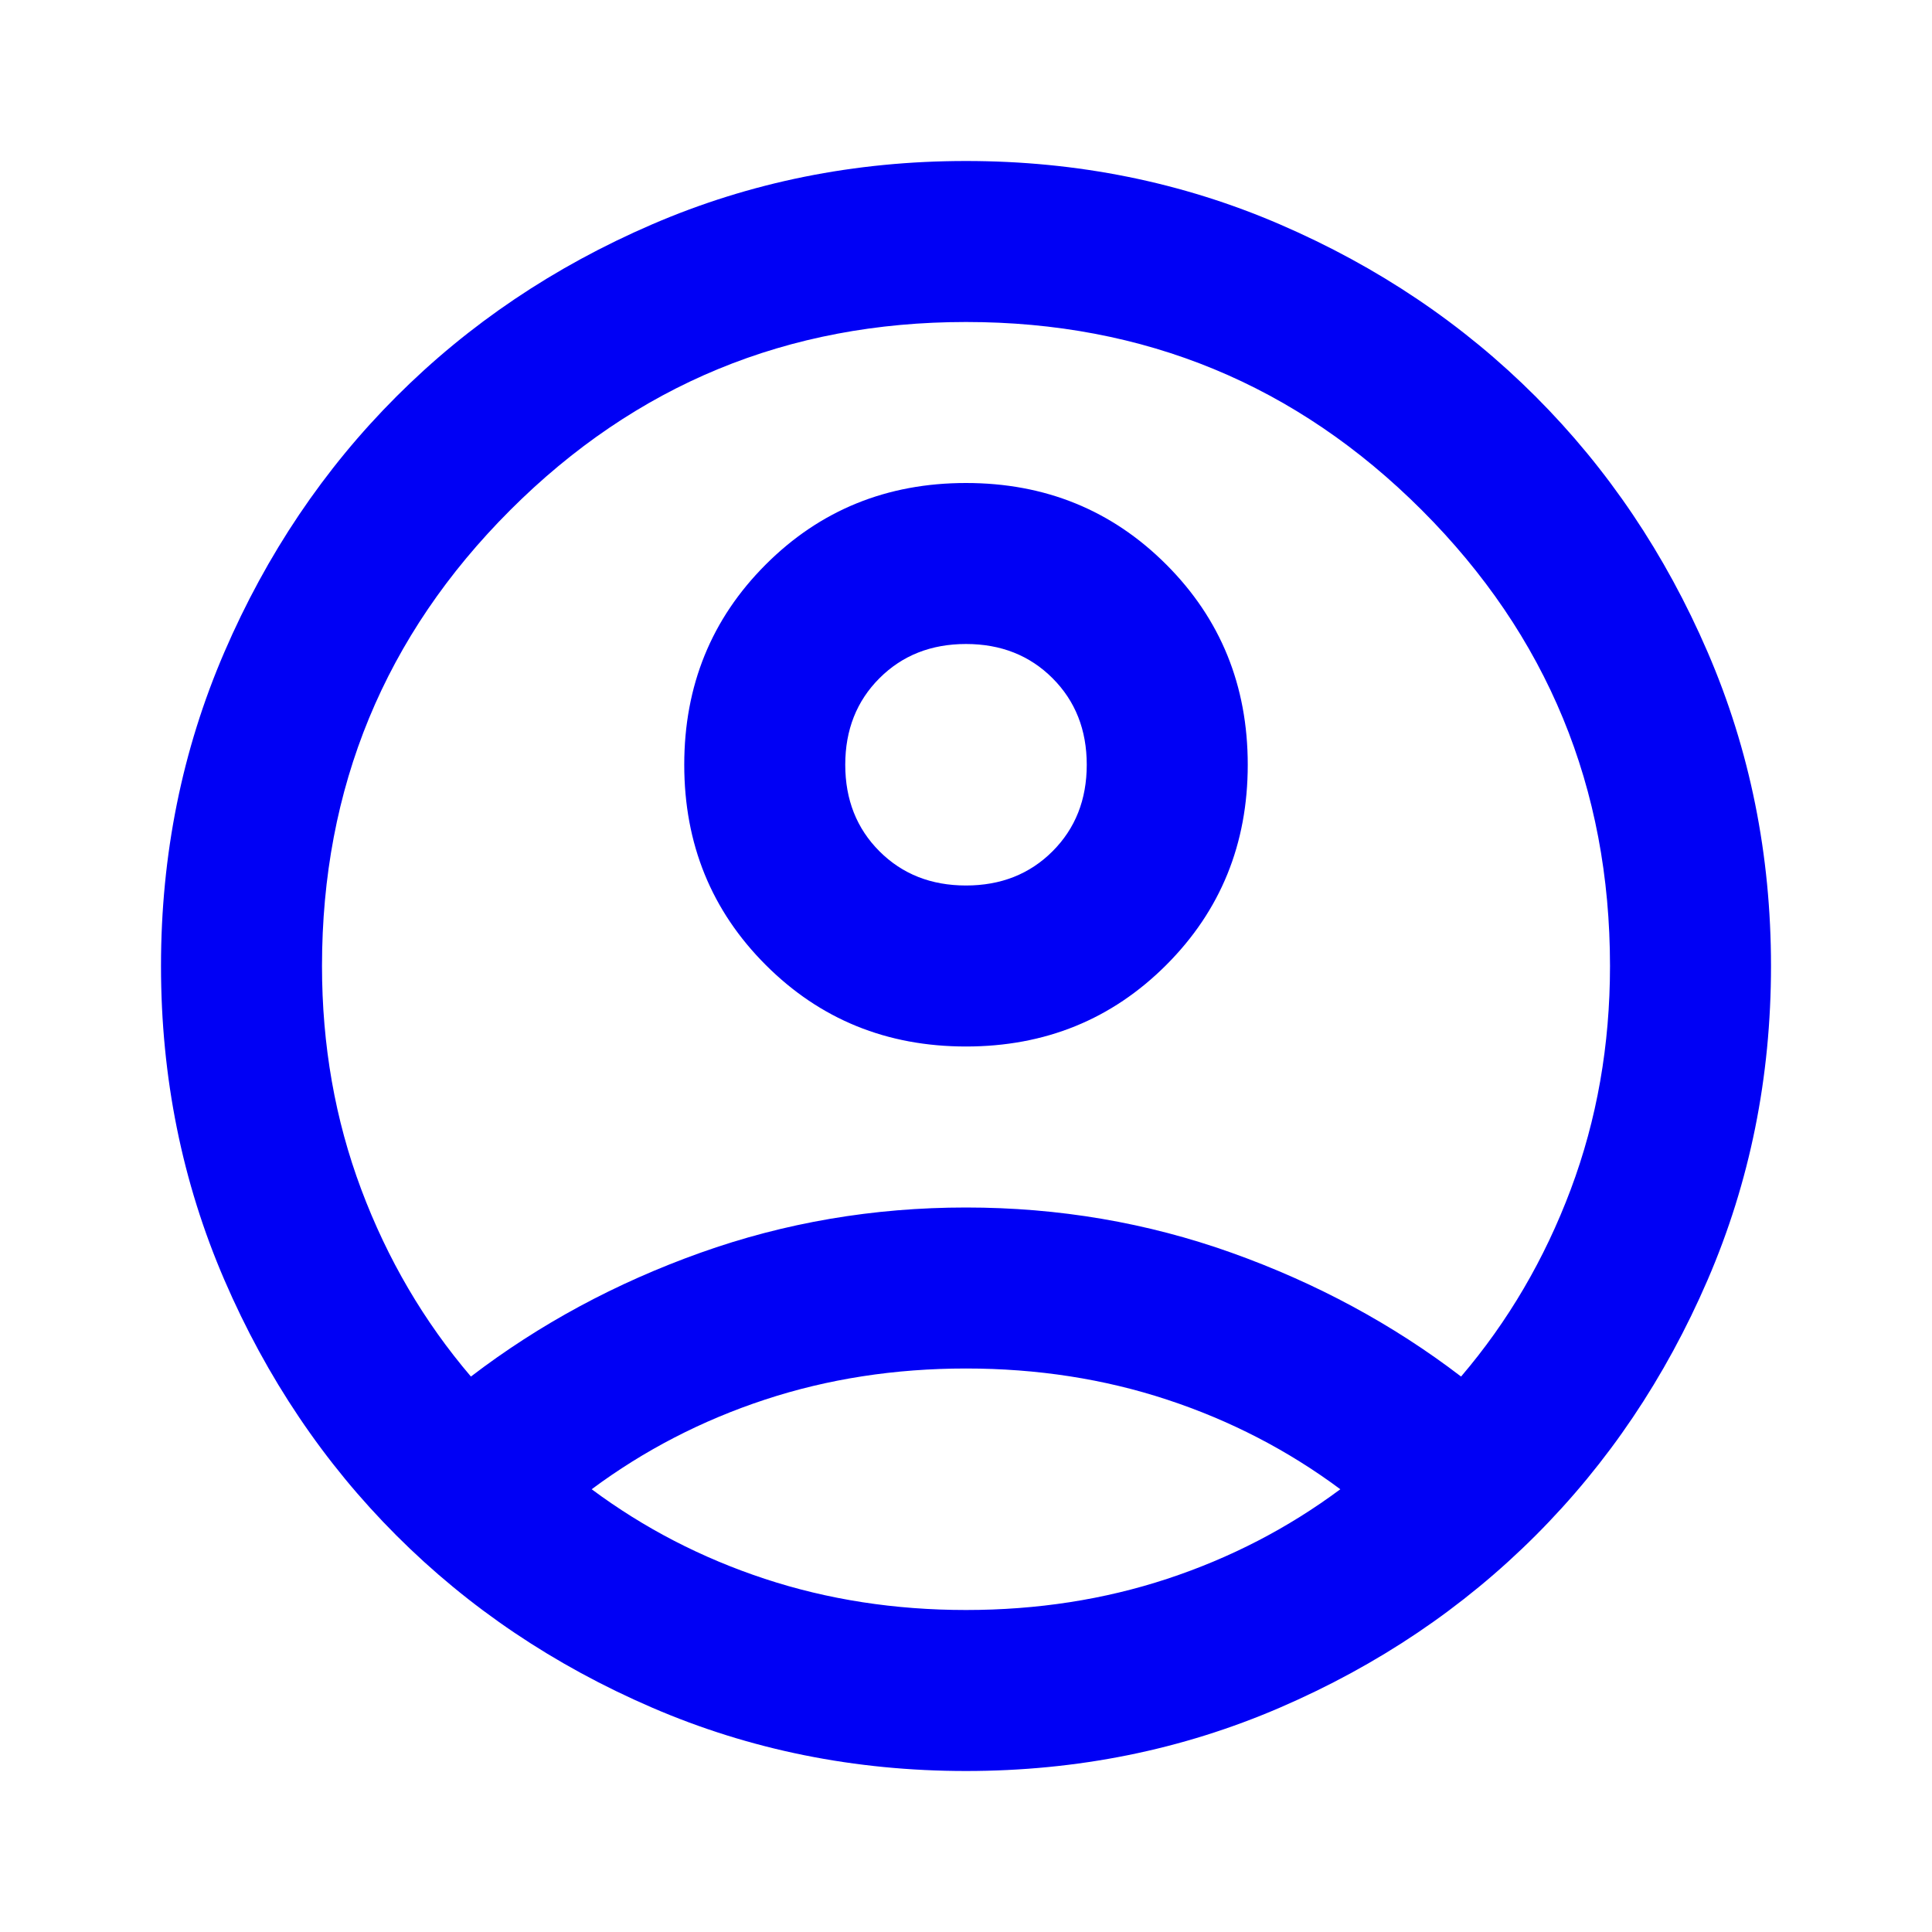
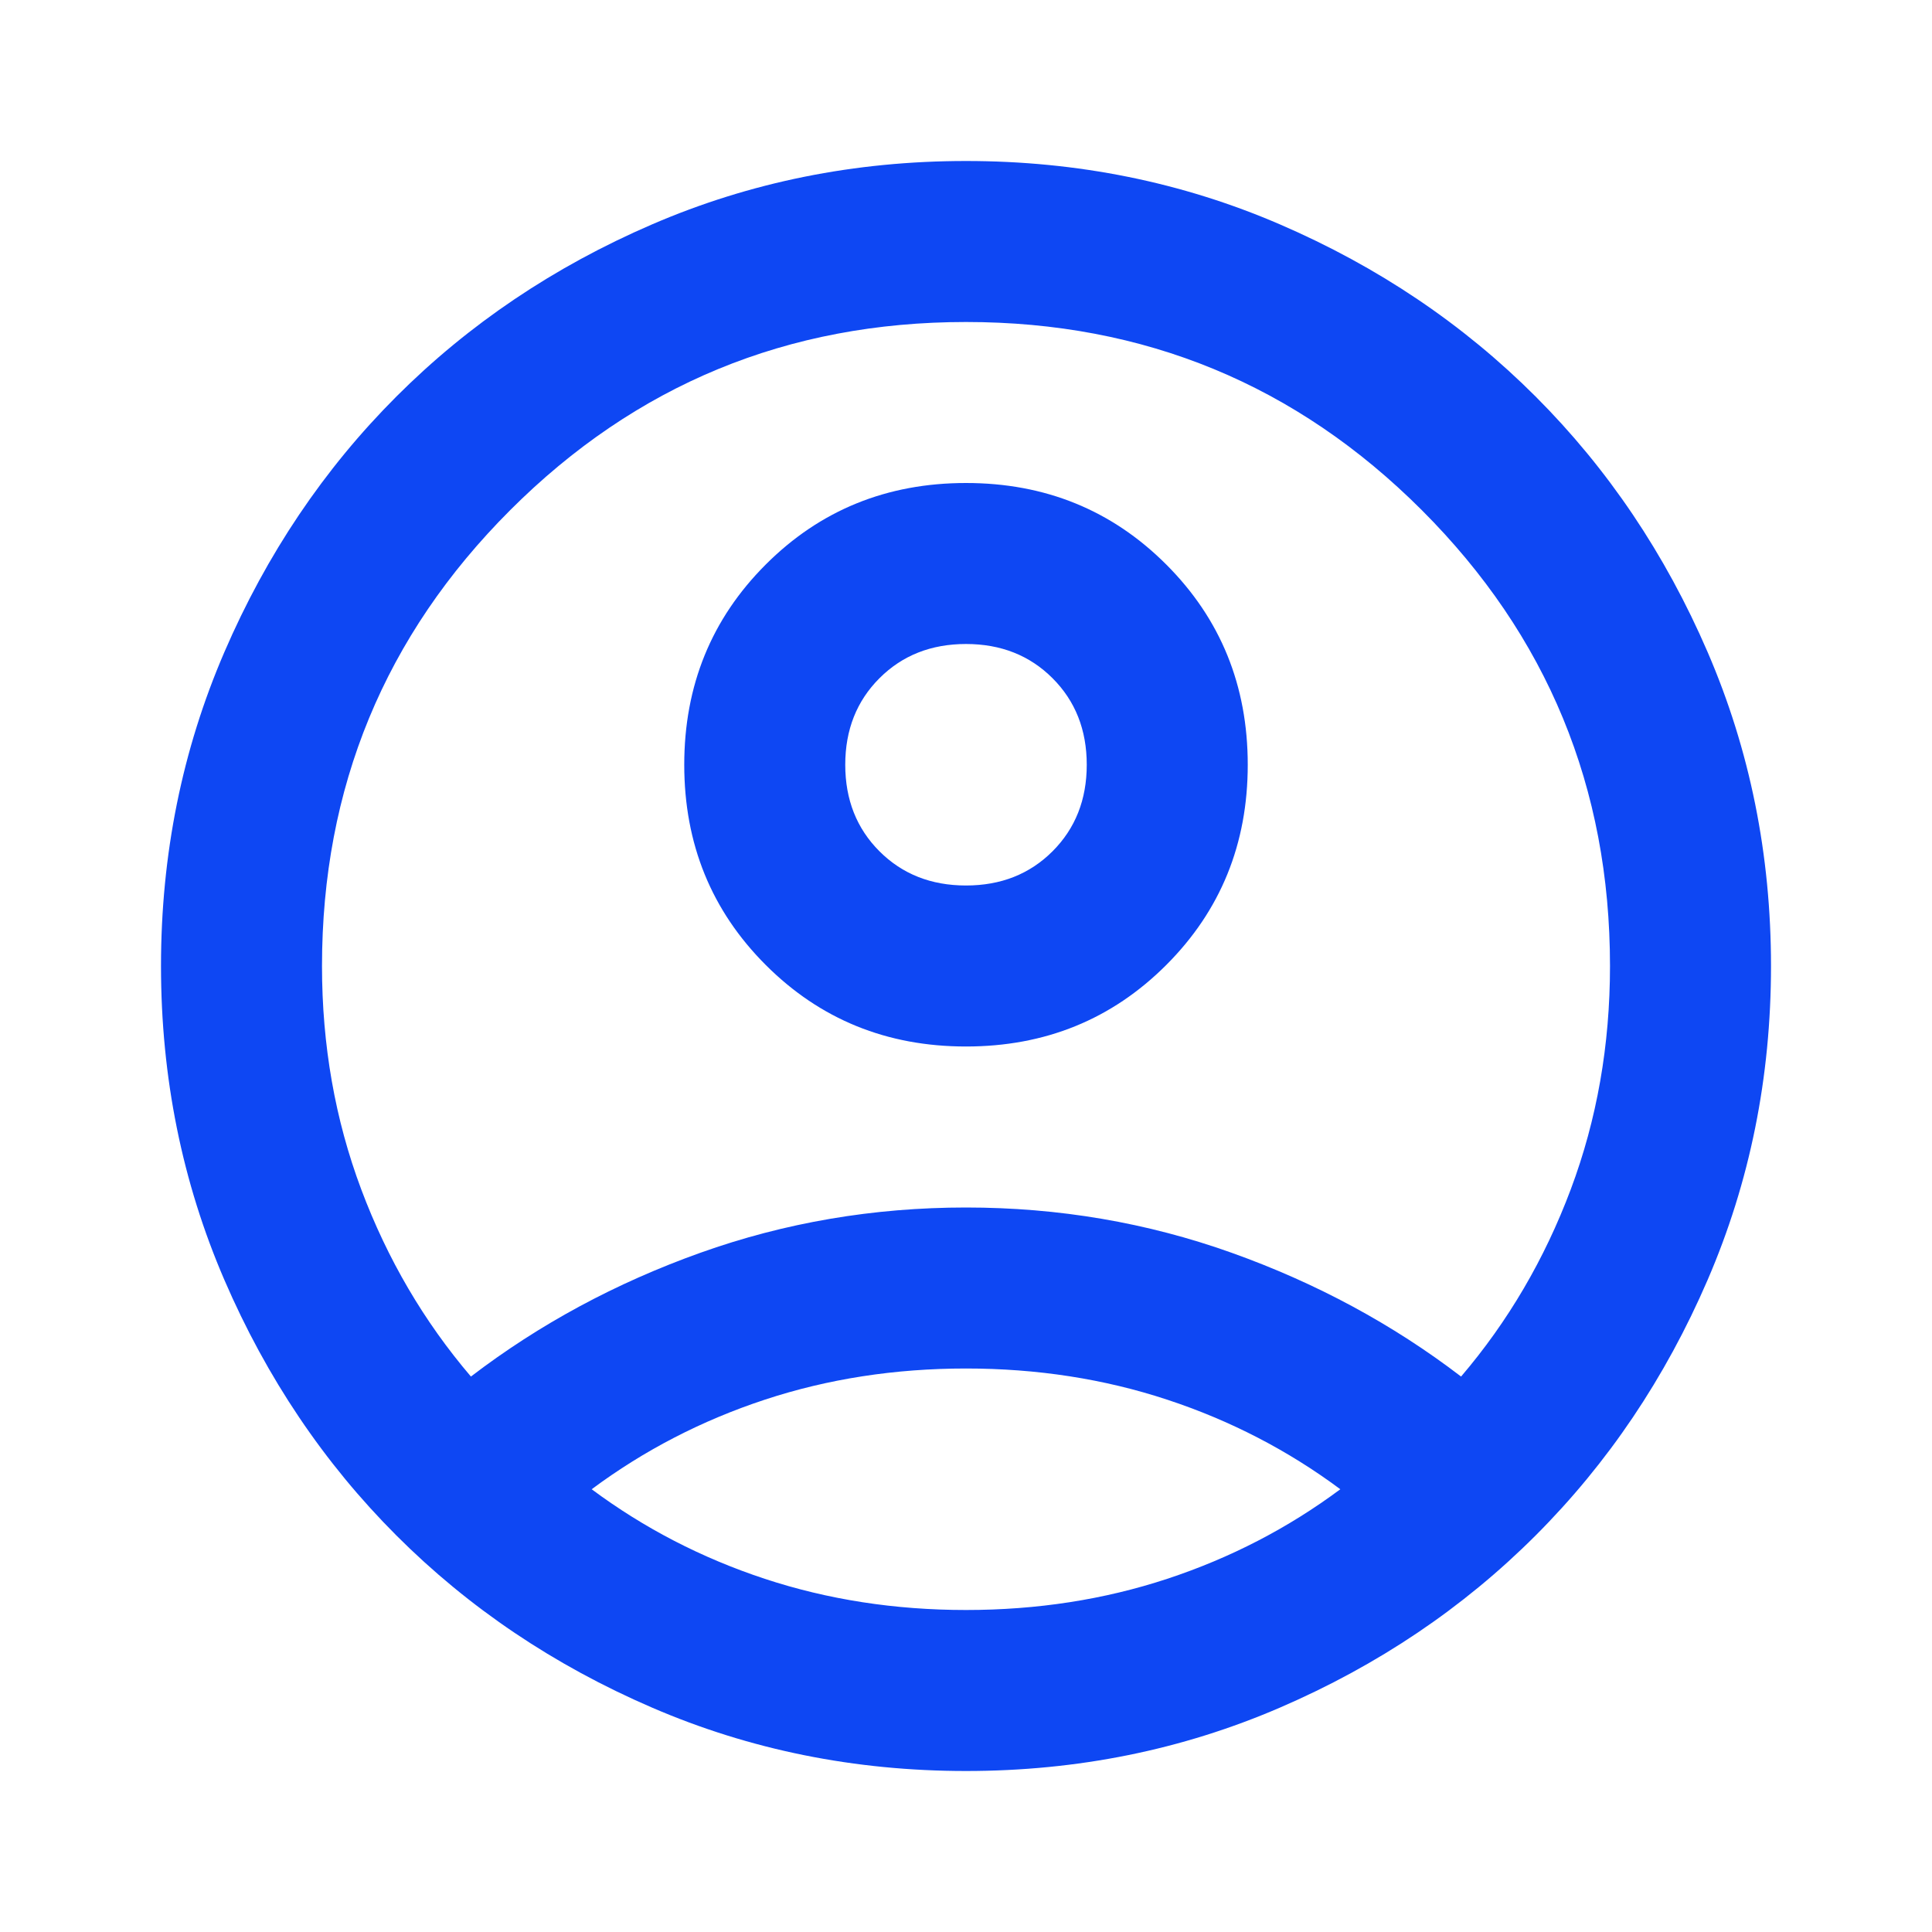
- <svg xmlns="http://www.w3.org/2000/svg" height="24px" viewBox="0 -960 960 960" width="24px" fill="#0000F5">
+ <svg xmlns="http://www.w3.org/2000/svg" height="24px" viewBox="0 -960 960 960" width="24px" fill="#0e47f3ff">
  <path d="M234-276q51-39 114-61.5T480-360q69 0 132 22.5T726-276q35-41 54.5-93T800-480q0-133-93.5-226.5T480-800q-133 0-226.5 93.5T160-480q0 59 19.5 111t54.5 93Zm246-164q-59 0-99.5-40.5T340-580q0-59 40.5-99.5T480-720q59 0 99.5 40.5T620-580q0 59-40.5 99.5T480-440Zm0 360q-83 0-156-31.5T197-197q-54-54-85.5-127T80-480q0-83 31.5-156T197-763q54-54 127-85.5T480-880q83 0 156 31.5T763-763q54 54 85.5 127T880-480q0 83-31.5 156T763-197q-54 54-127 85.5T480-80Zm0-80q53 0 100-15.5t86-44.5q-39-29-86-44.5T480-280q-53 0-100 15.5T294-220q39 29 86 44.5T480-160Zm0-360q26 0 43-17t17-43q0-26-17-43t-43-17q-26 0-43 17t-17 43q0 26 17 43t43 17Zm0-60Zm0 360Z" />
</svg>
